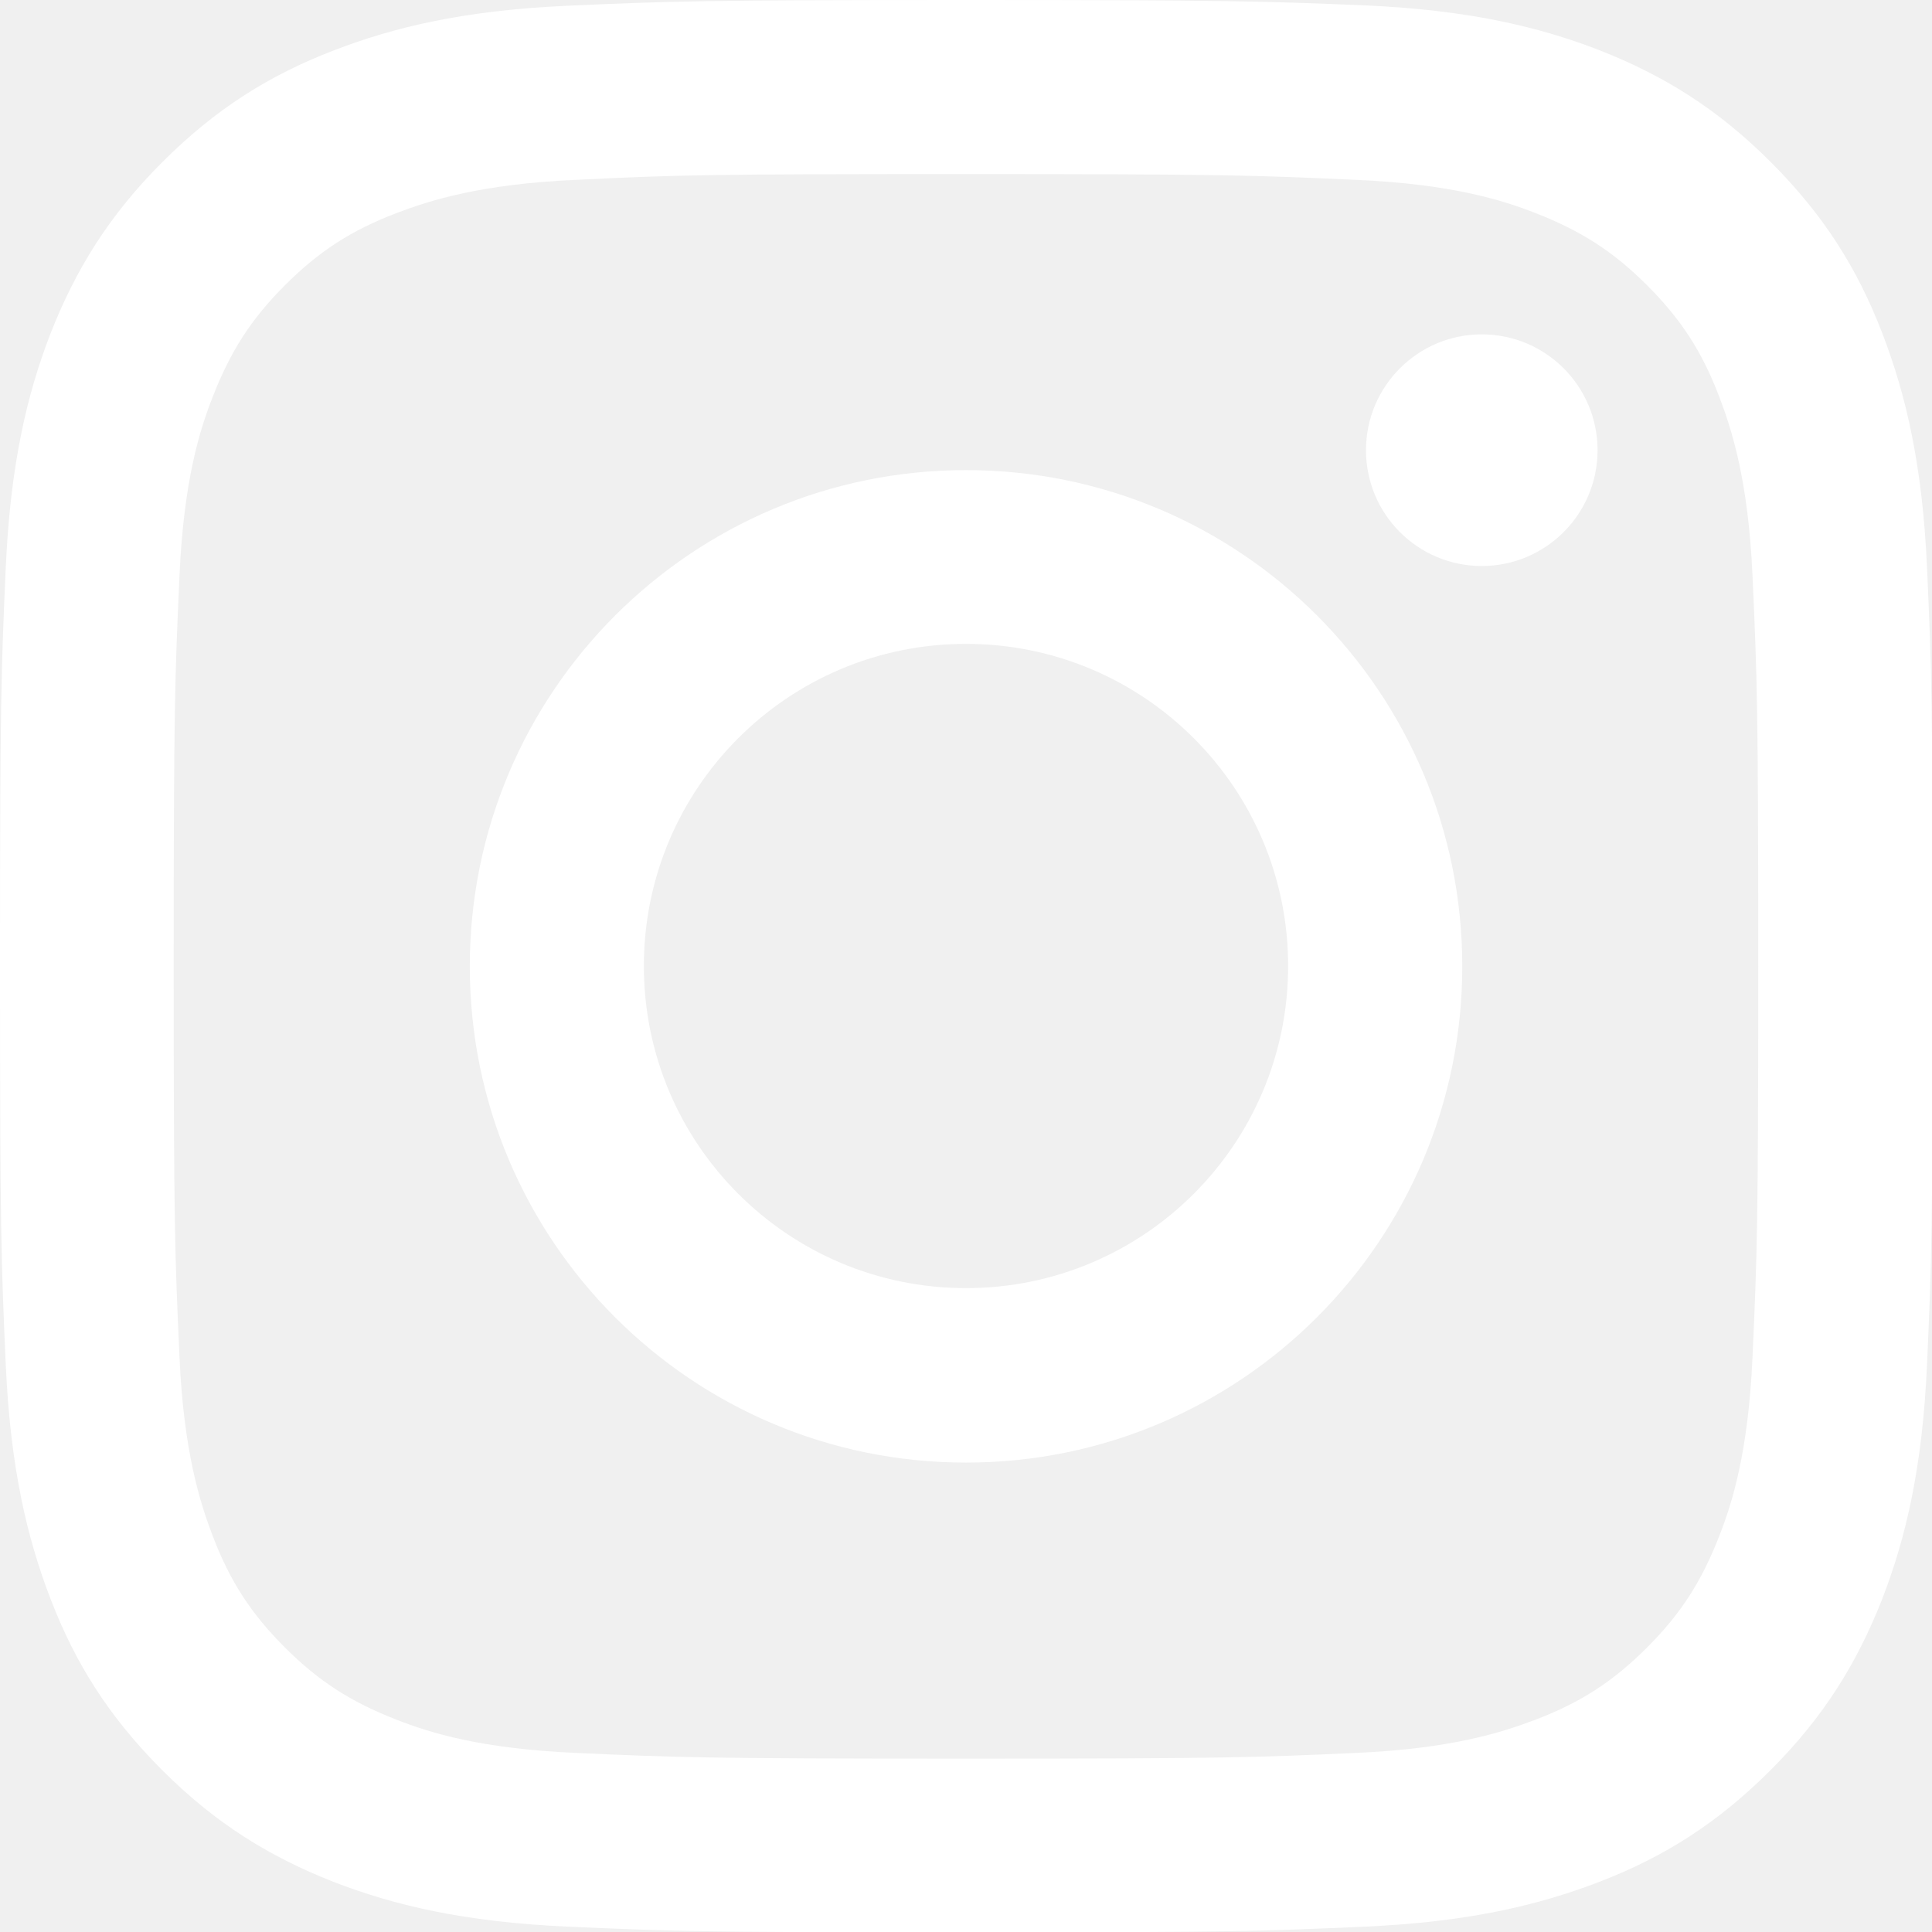
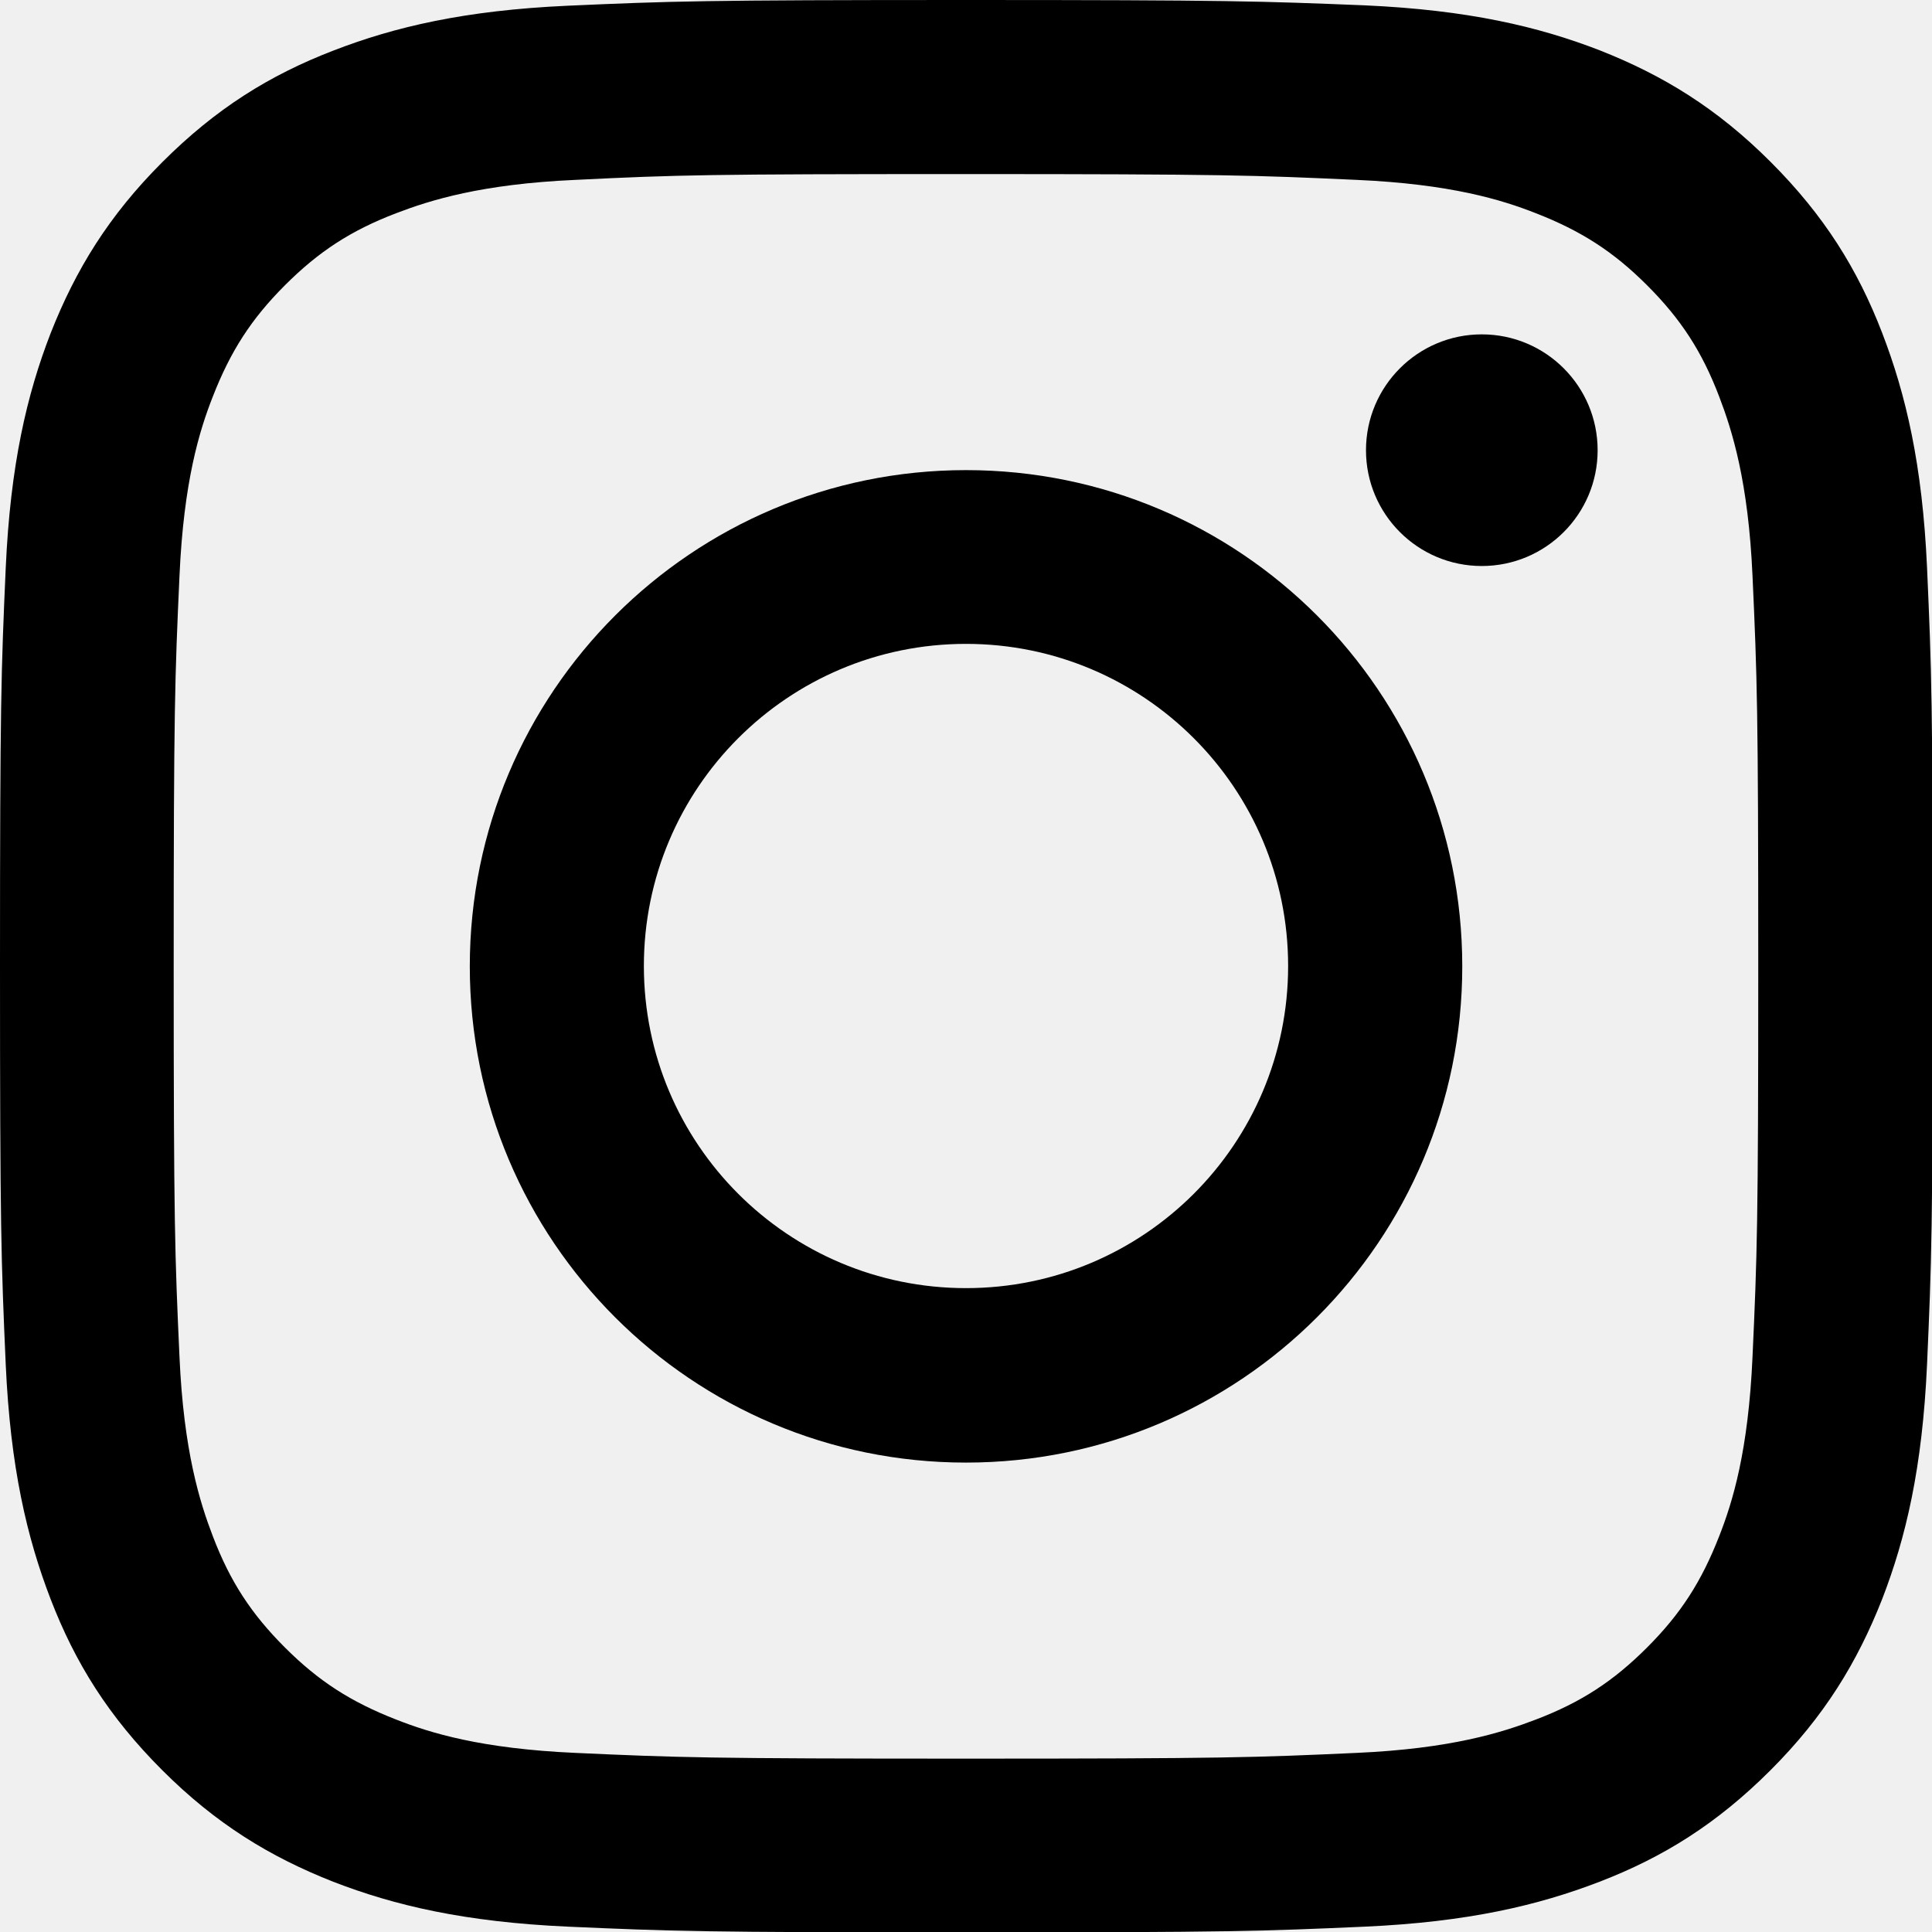
<svg xmlns="http://www.w3.org/2000/svg" width="30" height="30" viewBox="0 0 30 30" fill="none">
-   <g id="Instagram" clip-path="url(#clip0_146_2598)">
-     <path id="Vector" d="M15 2.703C19.008 2.703 19.478 2.721 21.062 2.793C22.527 2.858 23.319 3.102 23.849 3.311C24.551 3.585 25.052 3.906 25.576 4.43C26.1 4.954 26.427 5.455 26.695 6.157C26.898 6.687 27.148 7.479 27.213 8.944C27.285 10.528 27.302 10.998 27.302 15.006C27.302 19.014 27.285 19.484 27.213 21.068C27.148 22.533 26.904 23.325 26.695 23.855C26.421 24.557 26.1 25.058 25.576 25.582C25.052 26.106 24.551 26.433 23.849 26.701C23.319 26.904 22.527 27.154 21.062 27.219C19.478 27.291 19.008 27.308 15 27.308C10.992 27.308 10.522 27.291 8.938 27.219C7.473 27.154 6.681 26.91 6.151 26.701C5.449 26.427 4.948 26.106 4.424 25.582C3.9 25.058 3.573 24.557 3.305 23.855C3.102 23.325 2.852 22.533 2.787 21.068C2.715 19.484 2.697 19.014 2.697 15.006C2.697 10.998 2.715 10.528 2.787 8.944C2.852 7.479 3.096 6.687 3.305 6.157C3.579 5.455 3.9 4.954 4.424 4.43C4.948 3.906 5.449 3.579 6.151 3.311C6.681 3.108 7.473 2.858 8.938 2.793C10.522 2.715 10.998 2.703 15 2.703ZM15 0C10.927 0 10.415 0.018 8.813 0.089C7.217 0.161 6.127 0.417 5.175 0.786C4.186 1.167 3.353 1.685 2.519 2.519C1.685 3.353 1.173 4.192 0.786 5.175C0.417 6.127 0.161 7.217 0.089 8.819C0.018 10.415 0 10.927 0 15C0 19.073 0.018 19.585 0.089 21.187C0.161 22.783 0.417 23.873 0.786 24.831C1.167 25.82 1.685 26.653 2.519 27.487C3.353 28.321 4.192 28.833 5.175 29.22C6.127 29.589 7.217 29.845 8.819 29.917C10.421 29.988 10.927 30.006 15.006 30.006C19.085 30.006 19.591 29.988 21.193 29.917C22.789 29.845 23.878 29.589 24.837 29.22C25.826 28.839 26.659 28.321 27.493 27.487C28.327 26.653 28.839 25.814 29.226 24.831C29.595 23.878 29.851 22.789 29.923 21.187C29.994 19.585 30.012 19.079 30.012 15C30.012 10.921 29.994 10.415 29.923 8.813C29.851 7.217 29.595 6.127 29.226 5.169C28.845 4.18 28.327 3.347 27.493 2.513C26.659 1.679 25.82 1.167 24.837 0.78C23.884 0.411 22.795 0.155 21.193 0.083C19.585 0.018 19.073 0 15 0Z" fill="white" />
-     <path id="Vector_2" d="M15 7.3C10.748 7.3 7.295 10.748 7.295 15.006C7.295 19.263 10.742 22.711 15 22.711C19.258 22.711 22.706 19.263 22.706 15.006C22.706 10.748 19.258 7.3 15 7.3ZM15 20.002C12.237 20.002 9.998 17.763 9.998 15C9.998 12.237 12.237 9.998 15 9.998C17.763 9.998 20.002 12.237 20.002 15C20.002 17.763 17.763 20.002 15 20.002Z" fill="white" />
-     <path id="Vector_3" d="M23.009 8.789C24.002 8.789 24.807 7.984 24.807 6.991C24.807 5.998 24.002 5.192 23.009 5.192C22.016 5.192 21.211 5.998 21.211 6.991C21.211 7.984 22.016 8.789 23.009 8.789Z" fill="white" />
+   <g clip-path="url(#clip0_857_2590)">
+     <path d="M15 2.703C19.008 2.703 19.478 2.721 21.062 2.793C22.527 2.858 23.319 3.102 23.849 3.311C24.551 3.585 25.052 3.906 25.576 4.43C26.1 4.954 26.427 5.455 26.695 6.157C26.898 6.687 27.148 7.479 27.213 8.944C27.285 10.528 27.302 10.998 27.302 15.006C27.302 19.014 27.285 19.484 27.213 21.068C27.148 22.533 26.904 23.325 26.695 23.855C26.421 24.557 26.1 25.058 25.576 25.582C25.052 26.106 24.551 26.433 23.849 26.701C23.319 26.904 22.527 27.154 21.062 27.219C19.478 27.291 19.008 27.308 15 27.308C10.992 27.308 10.522 27.291 8.938 27.219C7.473 27.154 6.681 26.91 6.151 26.701C5.449 26.427 4.948 26.106 4.424 25.582C3.9 25.058 3.573 24.557 3.305 23.855C3.102 23.325 2.852 22.533 2.787 21.068C2.715 19.484 2.697 19.014 2.697 15.006C2.697 10.998 2.715 10.528 2.787 8.944C2.852 7.479 3.096 6.687 3.305 6.157C3.579 5.455 3.9 4.954 4.424 4.43C4.948 3.906 5.449 3.579 6.151 3.311C6.681 3.108 7.473 2.858 8.938 2.793C10.522 2.715 10.998 2.703 15 2.703ZM15 0C10.927 0 10.415 0.018 8.813 0.089C7.217 0.161 6.127 0.417 5.175 0.786C4.186 1.167 3.353 1.685 2.519 2.519C1.685 3.353 1.173 4.192 0.786 5.175C0.417 6.127 0.161 7.217 0.089 8.819C0.018 10.415 0 10.927 0 15C0 19.073 0.018 19.585 0.089 21.187C0.161 22.783 0.417 23.873 0.786 24.831C1.167 25.82 1.685 26.653 2.519 27.487C3.353 28.321 4.192 28.833 5.175 29.22C6.127 29.589 7.217 29.845 8.819 29.917C10.421 29.988 10.927 30.006 15.006 30.006C19.085 30.006 19.591 29.988 21.193 29.917C22.789 29.845 23.878 29.589 24.837 29.22C25.826 28.839 26.659 28.321 27.493 27.487C28.327 26.653 28.839 25.814 29.226 24.831C29.595 23.878 29.851 22.789 29.923 21.187C29.994 19.585 30.012 19.079 30.012 15C30.012 10.921 29.994 10.415 29.923 8.813C29.851 7.217 29.595 6.127 29.226 5.169C28.845 4.18 28.327 3.347 27.493 2.513C26.659 1.679 25.82 1.167 24.837 0.78C23.884 0.411 22.795 0.155 21.193 0.083C19.585 0.018 19.073 0 15 0Z" fill="black" />
+     <path d="M15 7.3C10.749 7.3 7.295 10.748 7.295 15.006C7.295 19.263 10.743 22.711 15 22.711C19.258 22.711 22.706 19.263 22.706 15.006C22.706 10.748 19.258 7.3 15 7.3ZM15 20.002C12.237 20.002 9.998 17.763 9.998 15C9.998 12.237 12.237 9.998 15 9.998C17.763 9.998 20.002 12.237 20.002 15C20.002 17.763 17.763 20.002 15 20.002Z" fill="black" />
+     <path d="M23.009 8.789C24.003 8.789 24.808 7.984 24.808 6.991C24.808 5.998 24.003 5.192 23.009 5.192C22.016 5.192 21.211 5.998 21.211 6.991C21.211 7.984 22.016 8.789 23.009 8.789Z" fill="black" />
  </g>
  <defs>
-     <clipPath id="clip0_146_2598">
+     <clipPath id="clip0_857_2590">
      <rect width="30" height="30" fill="white" />
    </clipPath>
  </defs>
</svg>
